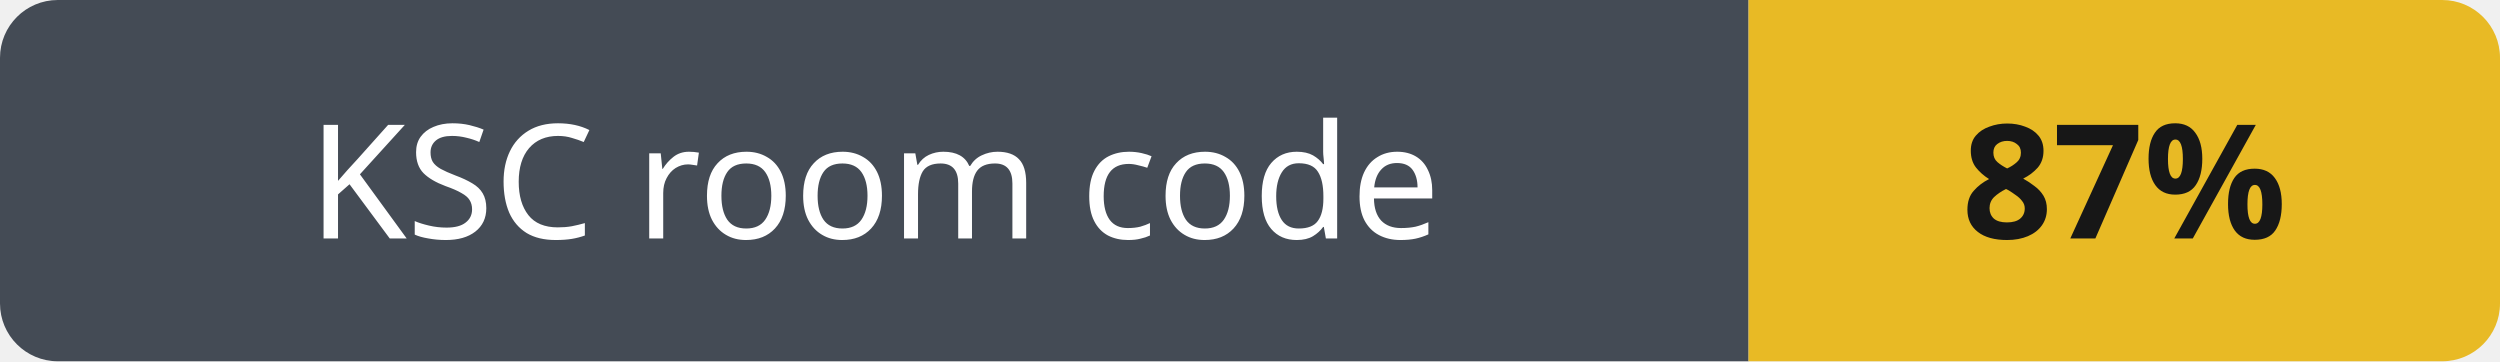
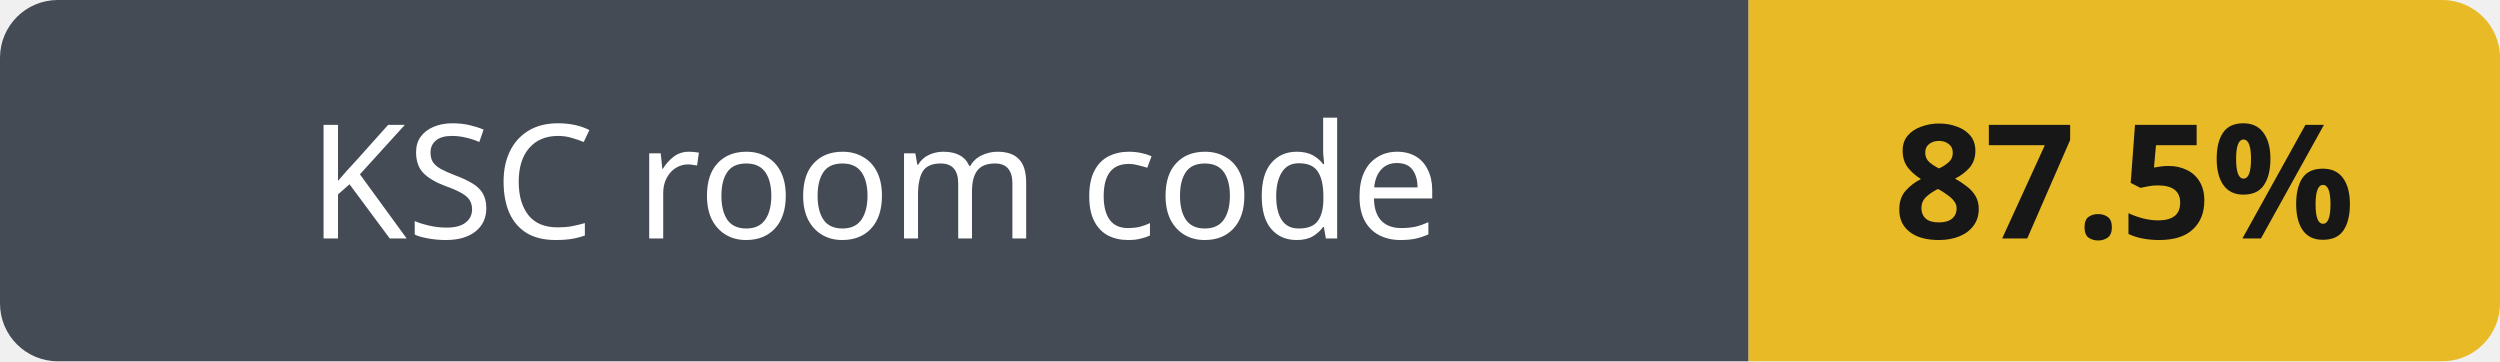
- <svg xmlns="http://www.w3.org/2000/svg" width="173" height="25" viewBox="0 0 173 25" role="img" aria-label="KSC room code 87%, 160 of 184 dispatch IDs with a native branch">
+ <svg xmlns="http://www.w3.org/2000/svg" width="173" height="25" viewBox="0 0 173 25" role="img" aria-label="KSC room code 87.5%, 161 of 184 dispatch IDs with a native branch">
  <clipPath id="badge">
    <rect width="173" height="25" rx="4" />
  </clipPath>
  <g clip-path="url(#badge)">
    <rect width="121" height="25" fill="#444b55" />
    <rect x="121" width="52" height="25" fill="#e8ba25" />
  </g>
  <g font-family="Verdana, sans-serif" font-size="11" text-anchor="middle">
    <text x="60.5" y="16.5" fill="#fff">KSC room code</text>
-     <text x="147" y="16.5" fill="#171717" font-weight="bold">87%</text>
+     <text x="147" y="16.5" fill="#171717" font-weight="bold">87.5%</text>
  </g>
</svg>
